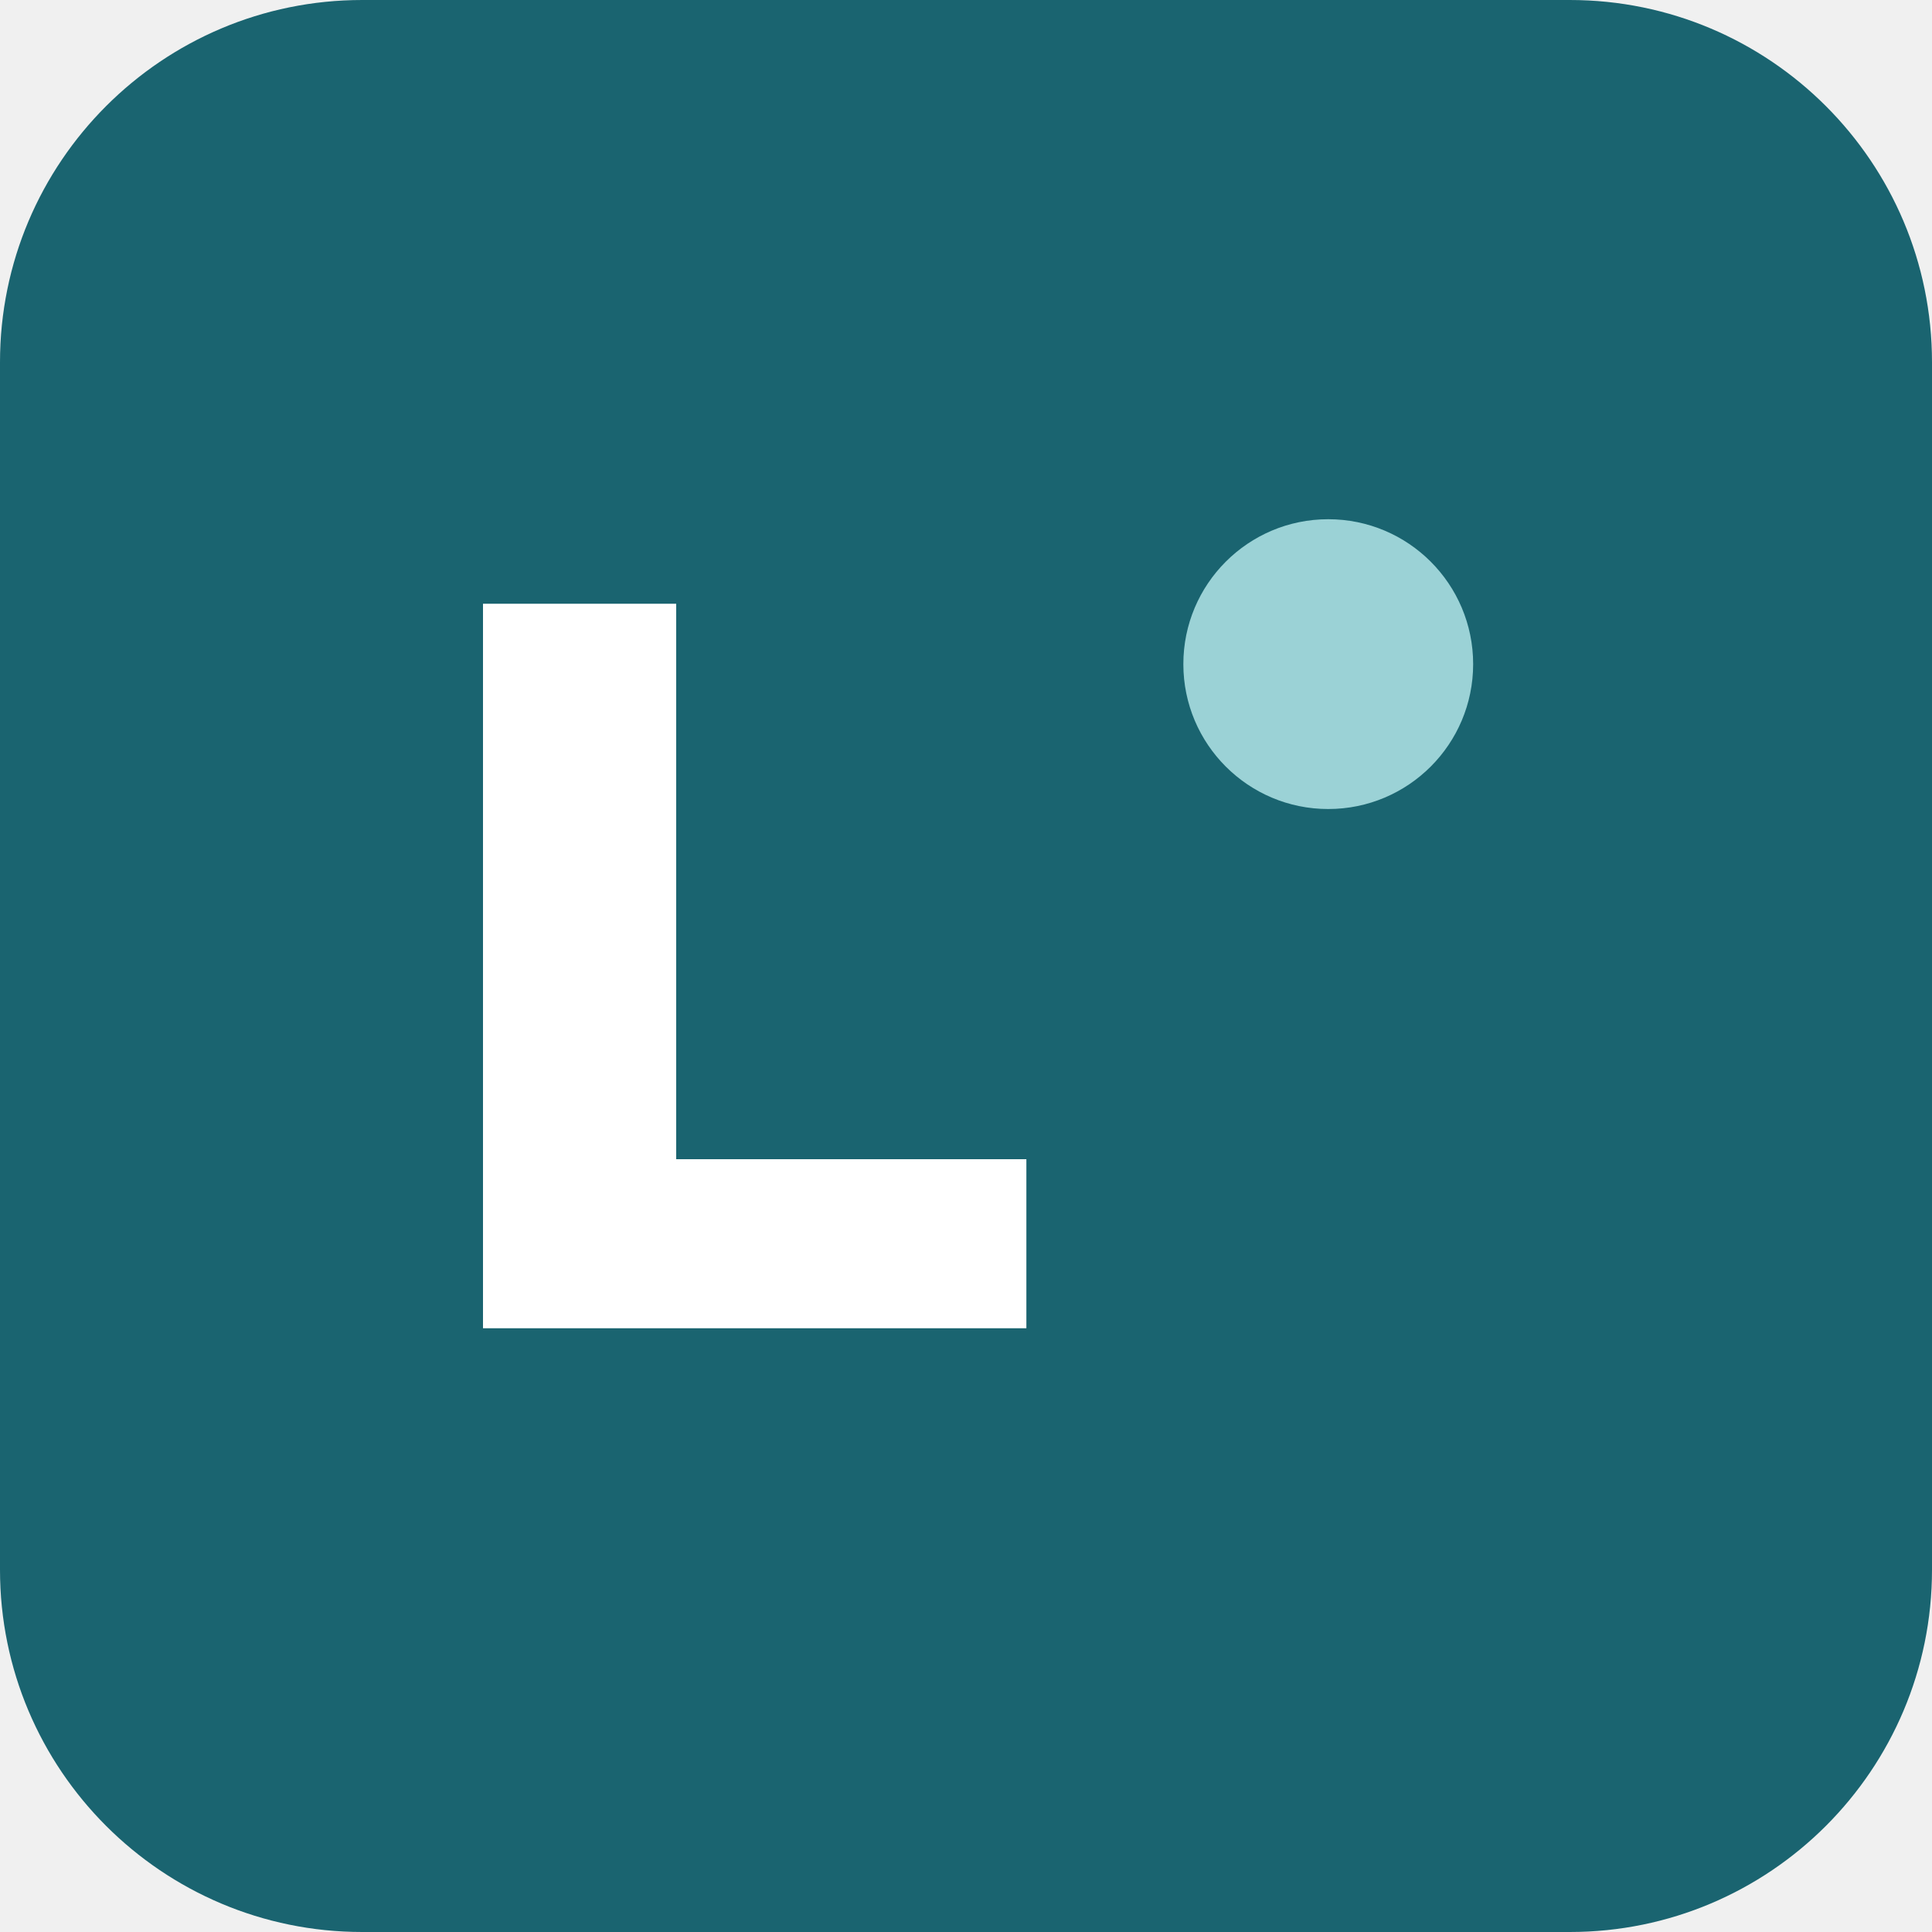
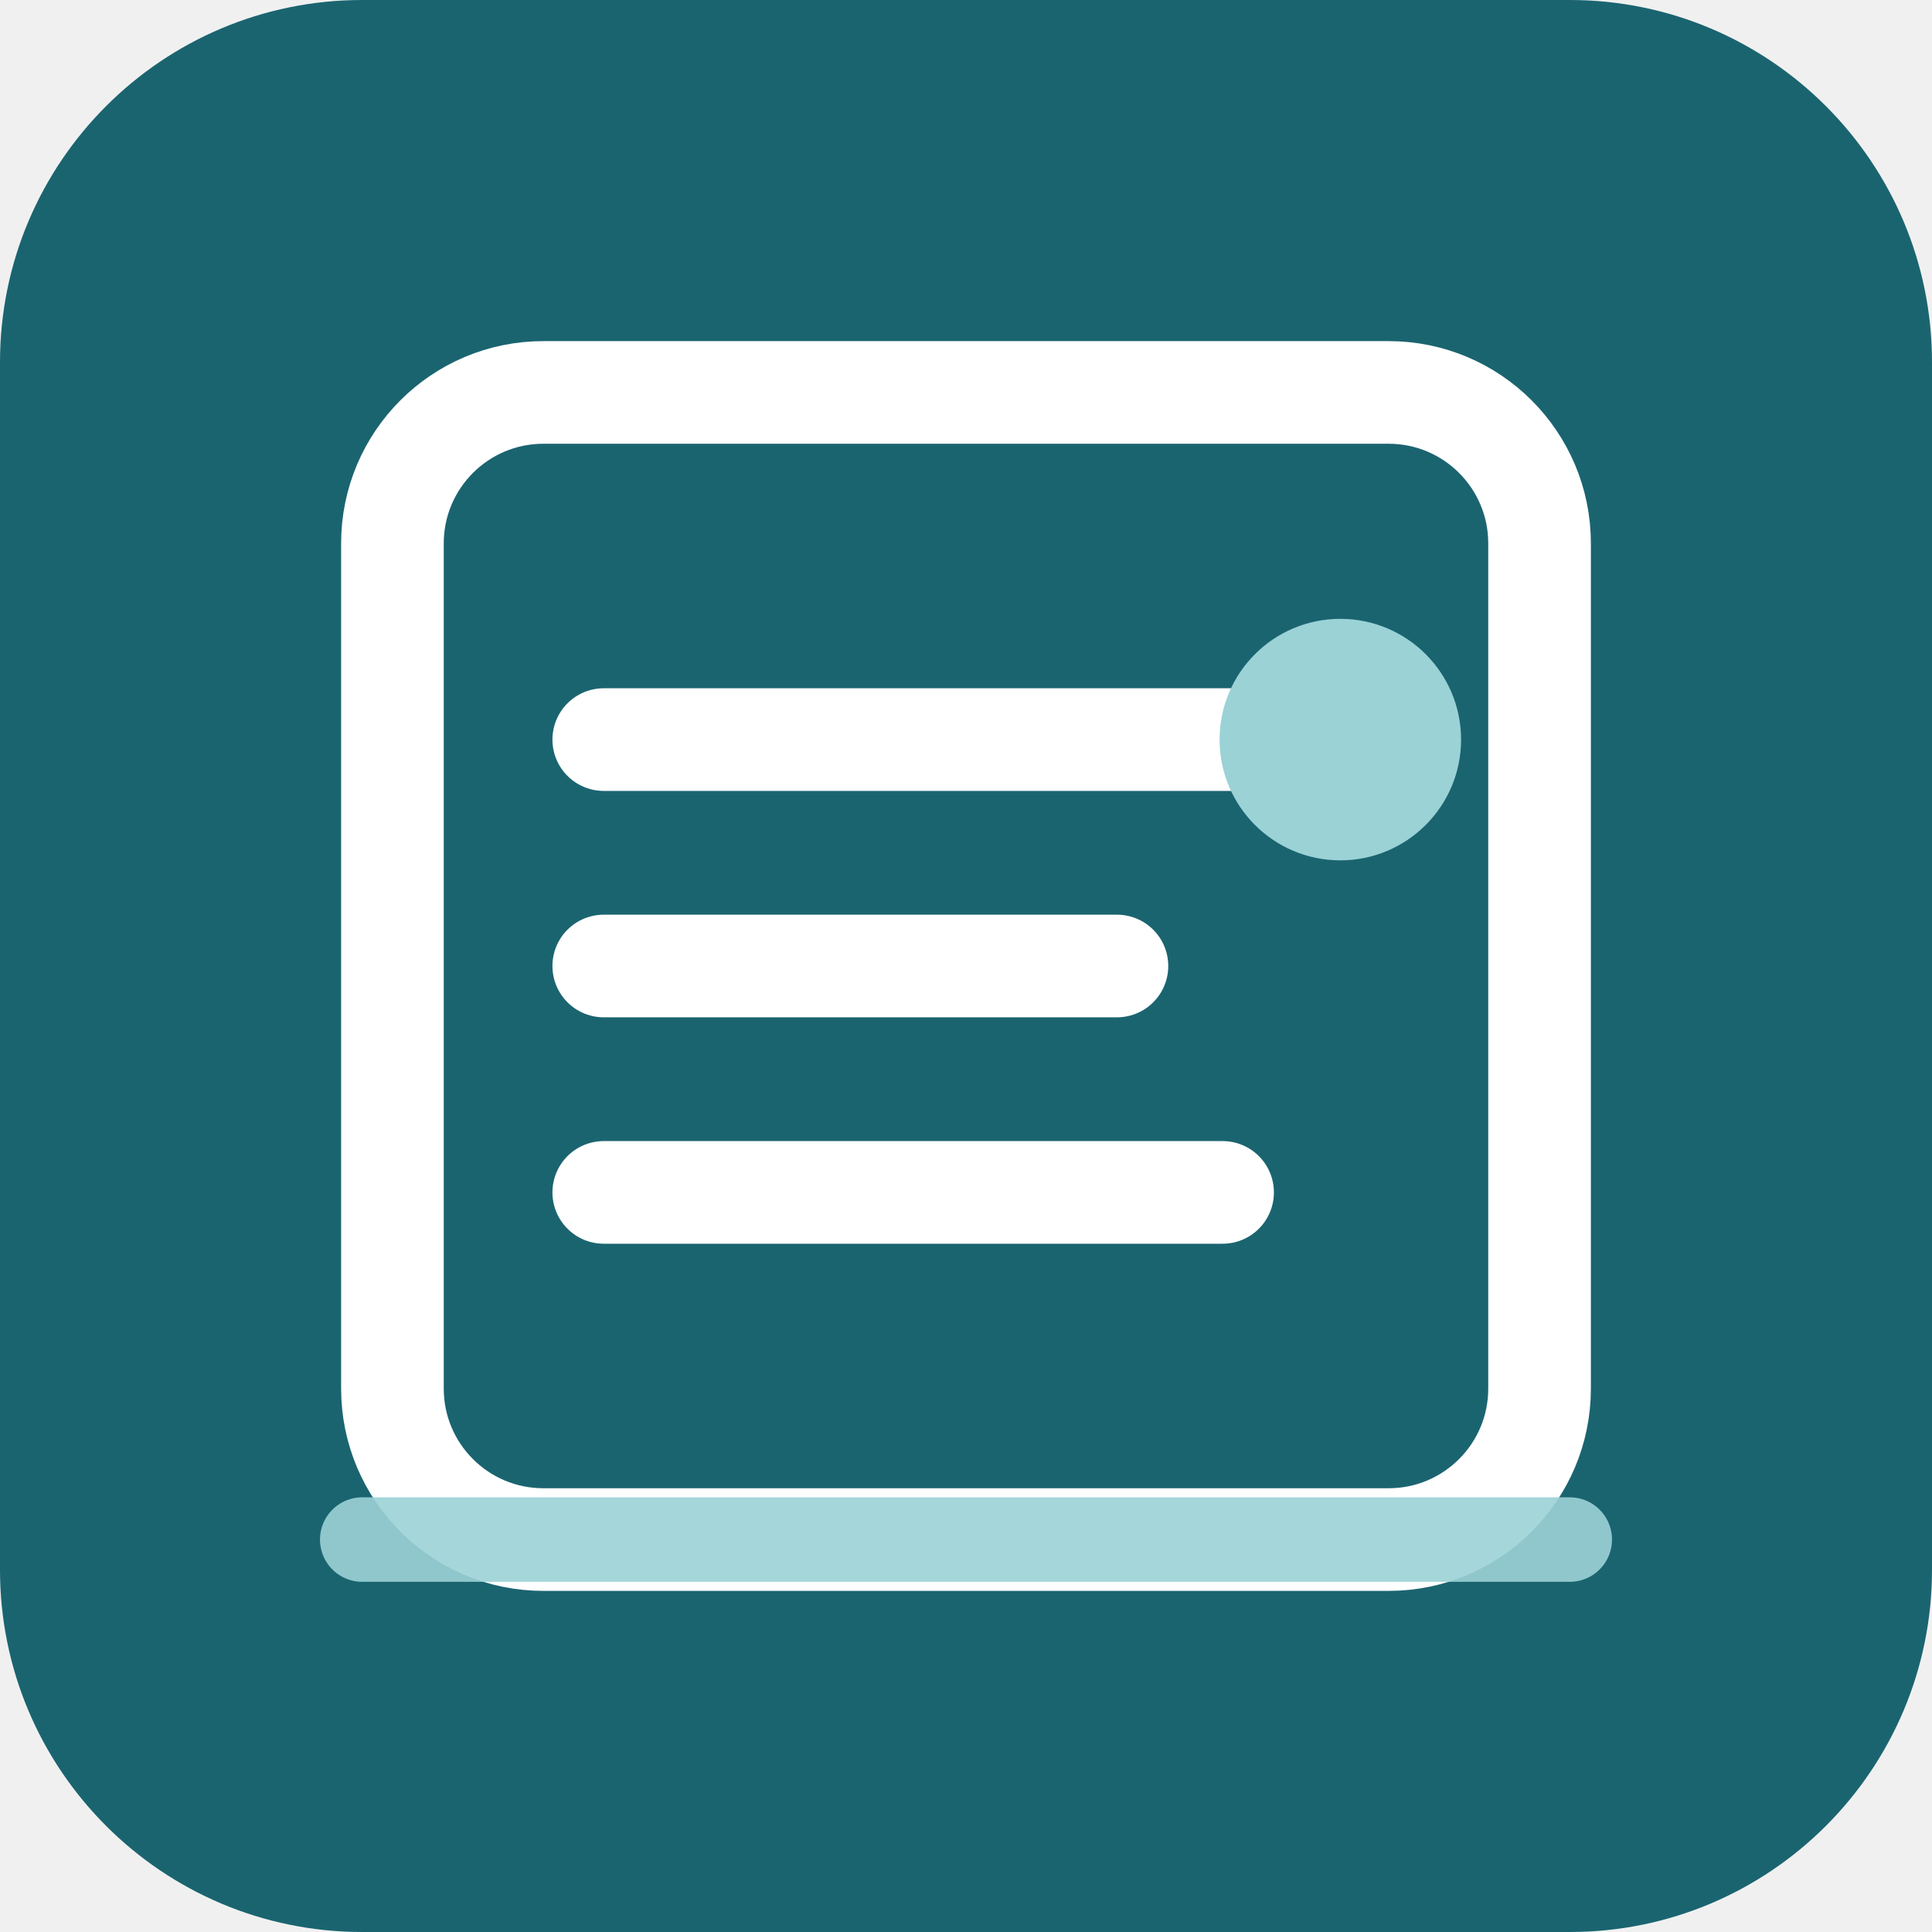
- <svg xmlns="http://www.w3.org/2000/svg" viewBox="0 0 32 32" fill="none">
+ <svg xmlns="http://www.w3.org/2000/svg" viewBox="0 0 32 32">
  <rect width="32" height="32" rx="6" fill="#1a6470" />
-   <path d="M8 22V10h3.2v9.2H17V22H8z" fill="#fff" />
-   <circle cx="22" cy="11" r="2.4" fill="#9bd2d6" />
+   <rect x="6.5" y="6.5" width="19" height="19" rx="2.5" fill="none" stroke="#ffffff" stroke-width="1.7" />
+   <path d="M10 12.25h11.25M10 16h8.5M10 19.75h10.25" stroke="#ffffff" stroke-width="1.7" stroke-linecap="round" />
+   <circle cx="22.2" cy="12.25" r="2" fill="#9bd2d6" />
+   <path d="M6 25.5h20" stroke="#9bd2d6" stroke-width="1.4" stroke-linecap="round" opacity=".9" />
</svg>
